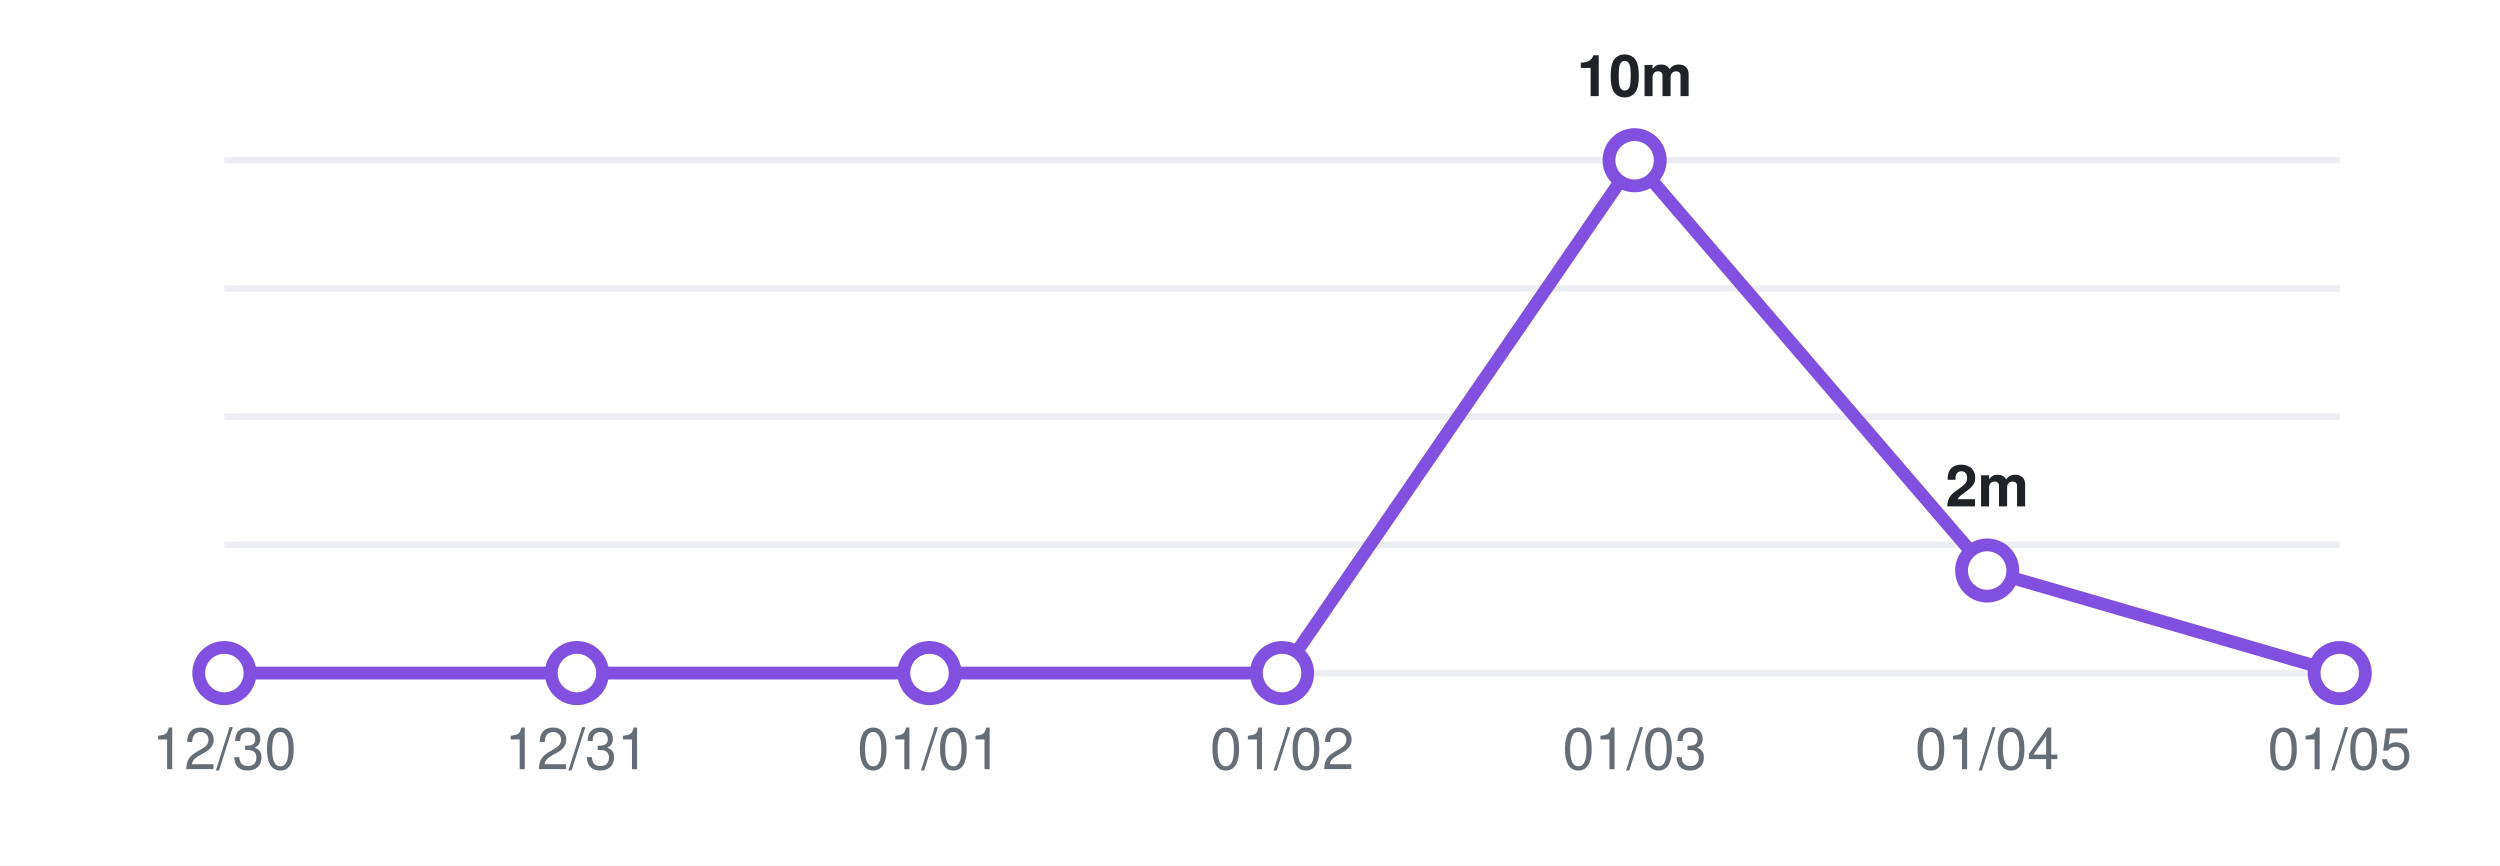
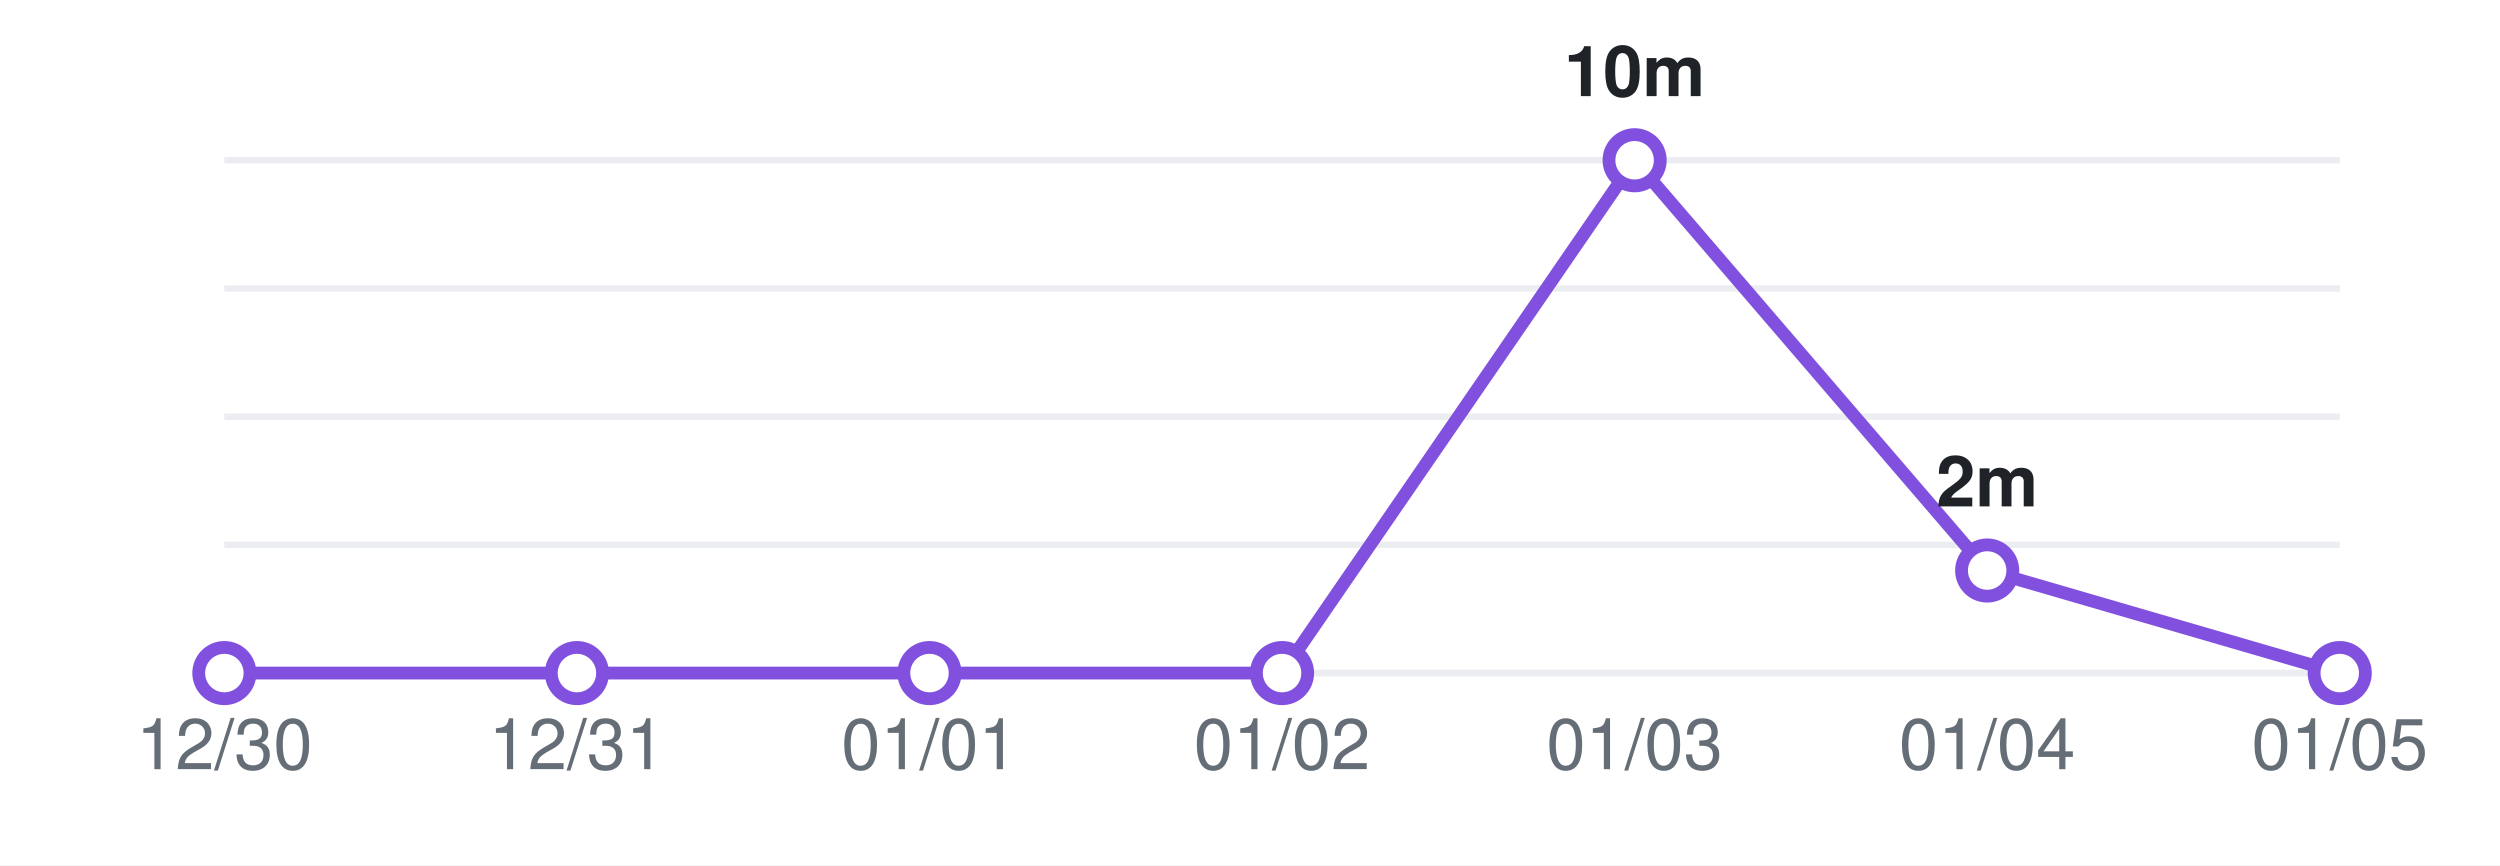
<svg xmlns="http://www.w3.org/2000/svg" width="390" height="135" viewBox="0 0 390 135">
  <rect width="390" height="135" fill="#ffffff" />
  <line x1="35" y1="25.0" x2="365" y2="25.0" stroke="#ebedf0" stroke-width="1" />
  <line x1="35" y1="45.0" x2="365" y2="45.0" stroke="#ebedf0" stroke-width="1" />
  <line x1="35" y1="65.0" x2="365" y2="65.0" stroke="#ebedf0" stroke-width="1" />
  <line x1="35" y1="85.0" x2="365" y2="85.0" stroke="#ebedf0" stroke-width="1" />
  <line x1="35" y1="105.0" x2="365" y2="105.0" stroke="#ebedf0" stroke-width="1" />
  <line x1="35" y1="105" x2="365" y2="105" stroke="#ebedf0" stroke-width="1" />
  <path d="M 35.0 105.0 L 90.0 105.0 L 145.0 105.0 L 200.0 105.0 L 255.0 25.0 L 310.0 89.0 L 365.0 105.0" fill="none" stroke="#8250df" stroke-width="2" stroke-linecap="round" stroke-linejoin="round" />
  <circle cx="35.0" cy="105.0" r="4" fill="#ffffff" stroke="#8250df" stroke-width="2" />
-   <text x="35.0" y="120" fill="#656d76" font-size="9" text-anchor="middle" font-family="-apple-system, BlinkMacSystemFont, Segoe UI, Helvetica, Arial, sans-serif">12/30</text>
+   <text x="35.0" y="120" fill="#656d76" font-size="11" text-anchor="middle" font-family="-apple-system, BlinkMacSystemFont, Segoe UI, Helvetica, Arial, sans-serif">12/30</text>
  <circle cx="90.0" cy="105.0" r="4" fill="#ffffff" stroke="#8250df" stroke-width="2" />
-   <text x="90.0" y="120" fill="#656d76" font-size="9" text-anchor="middle" font-family="-apple-system, BlinkMacSystemFont, Segoe UI, Helvetica, Arial, sans-serif">12/31</text>
+   <text x="90.0" y="120" fill="#656d76" font-size="11" text-anchor="middle" font-family="-apple-system, BlinkMacSystemFont, Segoe UI, Helvetica, Arial, sans-serif">12/31</text>
  <circle cx="145.0" cy="105.0" r="4" fill="#ffffff" stroke="#8250df" stroke-width="2" />
-   <text x="145.0" y="120" fill="#656d76" font-size="9" text-anchor="middle" font-family="-apple-system, BlinkMacSystemFont, Segoe UI, Helvetica, Arial, sans-serif">01/01</text>
+   <text x="145.0" y="120" fill="#656d76" font-size="11" text-anchor="middle" font-family="-apple-system, BlinkMacSystemFont, Segoe UI, Helvetica, Arial, sans-serif">01/01</text>
  <circle cx="200.0" cy="105.0" r="4" fill="#ffffff" stroke="#8250df" stroke-width="2" />
-   <text x="200.0" y="120" fill="#656d76" font-size="9" text-anchor="middle" font-family="-apple-system, BlinkMacSystemFont, Segoe UI, Helvetica, Arial, sans-serif">01/02</text>
+   <text x="200.0" y="120" fill="#656d76" font-size="11" text-anchor="middle" font-family="-apple-system, BlinkMacSystemFont, Segoe UI, Helvetica, Arial, sans-serif">01/02</text>
  <circle cx="255.0" cy="25.0" r="4" fill="#ffffff" stroke="#8250df" stroke-width="2" />
-   <text x="255.0" y="15.0" fill="#1f2328" font-size="9" text-anchor="middle" font-family="-apple-system, BlinkMacSystemFont, Segoe UI, Helvetica, Arial, sans-serif" font-weight="600">10m</text>
-   <text x="255.0" y="120" fill="#656d76" font-size="9" text-anchor="middle" font-family="-apple-system, BlinkMacSystemFont, Segoe UI, Helvetica, Arial, sans-serif">01/03</text>
+   <text x="255.0" y="15.0" fill="#1f2328" font-size="11" text-anchor="middle" font-family="-apple-system, BlinkMacSystemFont, Segoe UI, Helvetica, Arial, sans-serif" font-weight="600">10m</text>
+   <text x="255.0" y="120" fill="#656d76" font-size="11" text-anchor="middle" font-family="-apple-system, BlinkMacSystemFont, Segoe UI, Helvetica, Arial, sans-serif">01/03</text>
  <circle cx="310.0" cy="89.0" r="4" fill="#ffffff" stroke="#8250df" stroke-width="2" />
-   <text x="310.0" y="79.0" fill="#1f2328" font-size="9" text-anchor="middle" font-family="-apple-system, BlinkMacSystemFont, Segoe UI, Helvetica, Arial, sans-serif" font-weight="600">2m</text>
-   <text x="310.0" y="120" fill="#656d76" font-size="9" text-anchor="middle" font-family="-apple-system, BlinkMacSystemFont, Segoe UI, Helvetica, Arial, sans-serif">01/04</text>
+   <text x="310.0" y="79.0" fill="#1f2328" font-size="11" text-anchor="middle" font-family="-apple-system, BlinkMacSystemFont, Segoe UI, Helvetica, Arial, sans-serif" font-weight="600">2m</text>
+   <text x="310.0" y="120" fill="#656d76" font-size="11" text-anchor="middle" font-family="-apple-system, BlinkMacSystemFont, Segoe UI, Helvetica, Arial, sans-serif">01/04</text>
  <circle cx="365.0" cy="105.0" r="4" fill="#ffffff" stroke="#8250df" stroke-width="2" />
-   <text x="365.0" y="120" fill="#656d76" font-size="9" text-anchor="middle" font-family="-apple-system, BlinkMacSystemFont, Segoe UI, Helvetica, Arial, sans-serif">01/05</text>
+   <text x="365.0" y="120" fill="#656d76" font-size="11" text-anchor="middle" font-family="-apple-system, BlinkMacSystemFont, Segoe UI, Helvetica, Arial, sans-serif">01/05</text>
</svg>
